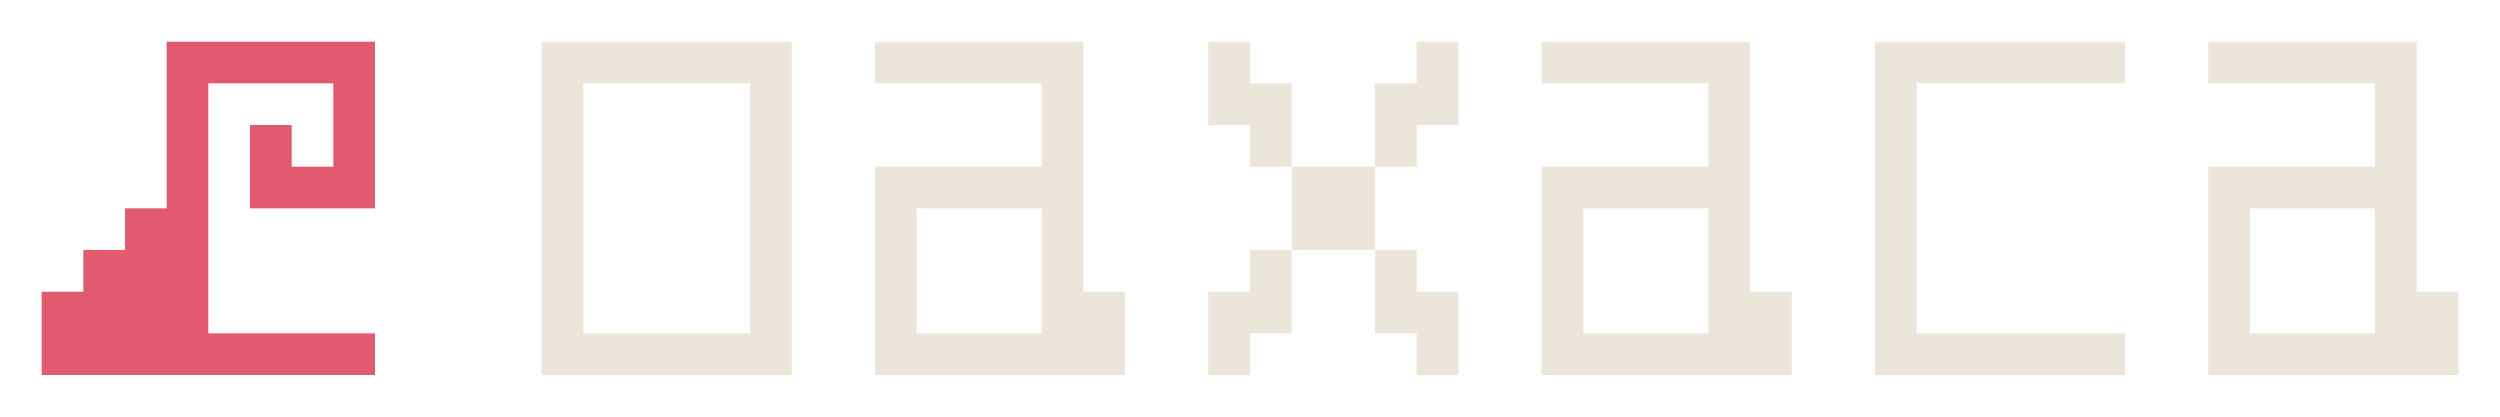
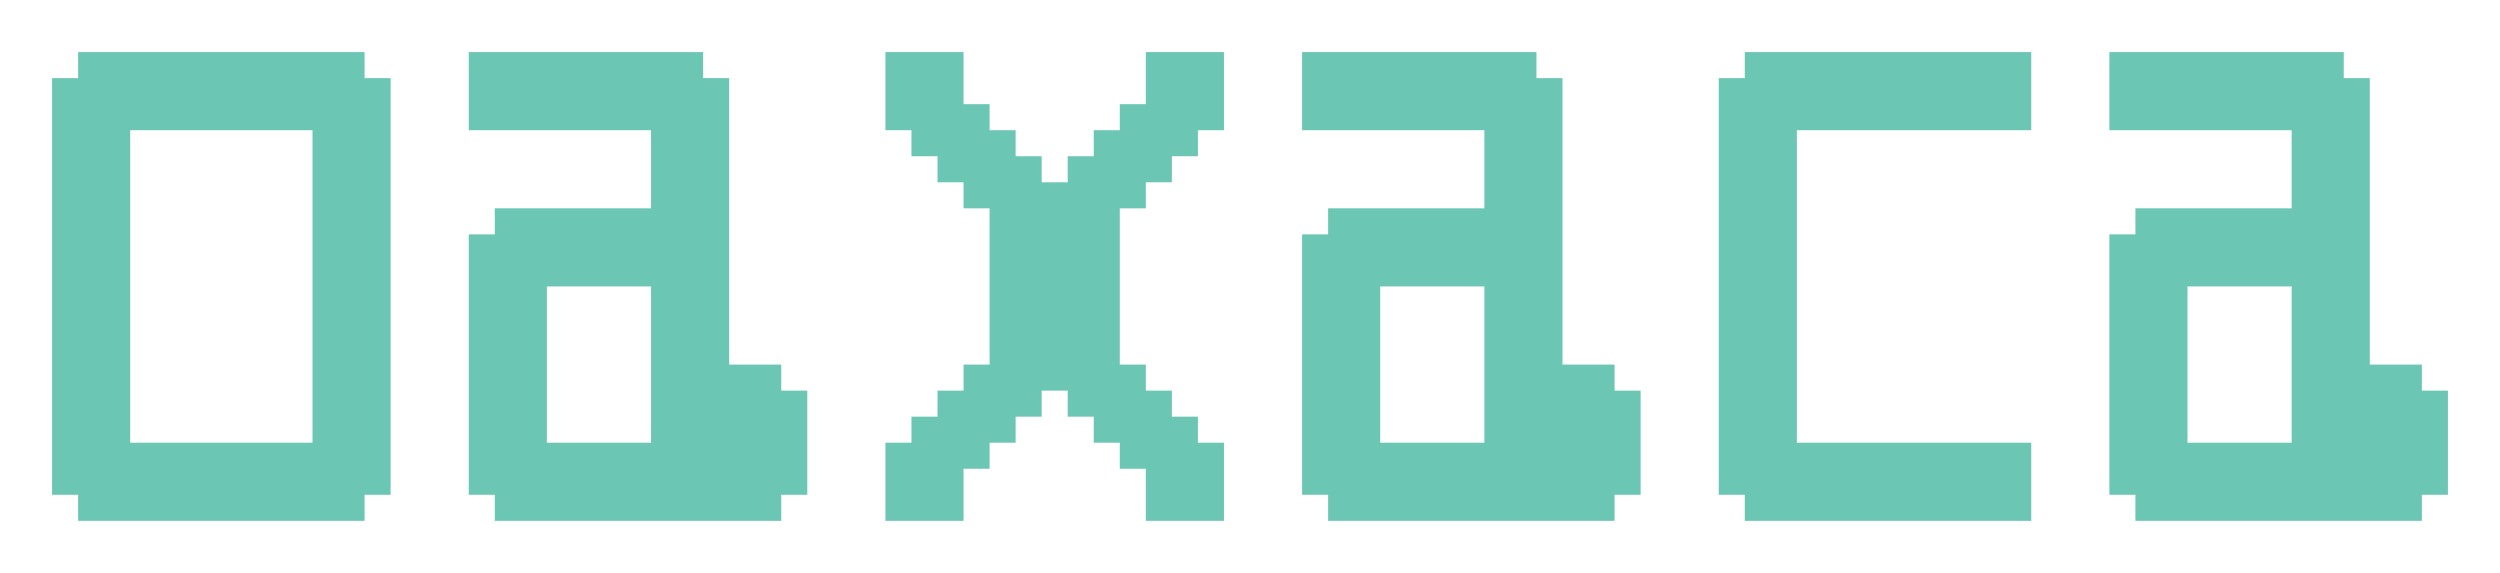
- <svg xmlns="http://www.w3.org/2000/svg" width="480" height="80" viewBox="0 0 480 80">
-   <path fill="#E25A6E" d="M32,8h40v8h-40zM32,16h8v8h-8zM64,16h8v8h-8zM32,24h8v8h-8zM48,24h8v8h-8zM64,24h8v8h-8zM32,32h8v8h-8zM48,32h24v8h-24zM24,40h16v8h-16zM16,48h24v8h-24zM8,56h32v8h-32zM8,64h64v8h-64z" />
-   <path fill="#ECE6DA" d="M104,8h48v8h-48zM168,8h40v8h-40zM232,8h8v8h-8zM272,8h8v8h-8zM296,8h40v8h-40zM360,8h48v8h-48zM424,8h40v8h-40zM104,16h8v8h-8zM144,16h8v8h-8zM200,16h8v8h-8zM232,16h16v8h-16zM264,16h16v8h-16zM328,16h8v8h-8zM360,16h8v8h-8zM456,16h8v8h-8zM104,24h8v8h-8zM144,24h8v8h-8zM200,24h8v8h-8zM240,24h8v8h-8zM264,24h8v8h-8zM328,24h8v8h-8zM360,24h8v8h-8zM456,24h8v8h-8zM104,32h8v8h-8zM144,32h8v8h-8zM168,32h40v8h-40zM248,32h16v8h-16zM296,32h40v8h-40zM360,32h8v8h-8zM424,32h40v8h-40zM104,40h8v8h-8zM144,40h8v8h-8zM168,40h8v8h-8zM200,40h8v8h-8zM248,40h16v8h-16zM296,40h8v8h-8zM328,40h8v8h-8zM360,40h8v8h-8zM424,40h8v8h-8zM456,40h8v8h-8zM104,48h8v8h-8zM144,48h8v8h-8zM168,48h8v8h-8zM200,48h8v8h-8zM240,48h8v8h-8zM264,48h8v8h-8zM296,48h8v8h-8zM328,48h8v8h-8zM360,48h8v8h-8zM424,48h8v8h-8zM456,48h8v8h-8zM104,56h8v8h-8zM144,56h8v8h-8zM168,56h8v8h-8zM200,56h16v8h-16zM232,56h16v8h-16zM264,56h16v8h-16zM296,56h8v8h-8zM328,56h16v8h-16zM360,56h8v8h-8zM424,56h8v8h-8zM456,56h16v8h-16zM104,64h48v8h-48zM168,64h48v8h-48zM232,64h8v8h-8zM272,64h8v8h-8zM296,64h48v8h-48zM360,64h48v8h-48zM424,64h48v8h-48z" />
+ <svg xmlns="http://www.w3.org/2000/svg" width="384" height="88" viewBox="0 0 384 88">
+   <path fill="#6CC6B4" d="M12,8h44v4h-44zM72,8h36v4h-36zM136,8h12v4h-12zM176,8h12v4h-12zM200,8h36v4h-36zM268,8h44v4h-44zM324,8h36v4h-36zM8,12h52v4h-52zM72,12h40v4h-40zM136,12h12v4h-12zM176,12h12v4h-12zM200,12h40v4h-40zM264,12h48v4h-48zM324,12h40v4h-40zM8,16h52v4h-52zM72,16h40v4h-40zM136,16h16v4h-16zM172,16h16v4h-16zM200,16h40v4h-40zM264,16h48v4h-48zM324,16h40v4h-40zM8,20h12v4h-12zM48,20h12v4h-12zM100,20h12v4h-12zM140,20h16v4h-16zM168,20h16v4h-16zM228,20h12v4h-12zM264,20h12v4h-12zM352,20h12v4h-12zM8,24h12v4h-12zM48,24h12v4h-12zM100,24h12v4h-12zM144,24h16v4h-16zM164,24h16v4h-16zM228,24h12v4h-12zM264,24h12v4h-12zM352,24h12v4h-12zM8,28h12v4h-12zM48,28h12v4h-12zM100,28h12v4h-12zM148,28h28v4h-28zM228,28h12v4h-12zM264,28h12v4h-12zM352,28h12v4h-12zM8,32h12v4h-12zM48,32h12v4h-12zM76,32h36v4h-36zM152,32h20v4h-20zM204,32h36v4h-36zM264,32h12v4h-12zM328,32h36v4h-36zM8,36h12v4h-12zM48,36h12v4h-12zM72,36h40v4h-40zM152,36h20v4h-20zM200,36h40v4h-40zM264,36h12v4h-12zM324,36h40v4h-40zM8,40h12v4h-12zM48,40h12v4h-12zM72,40h40v4h-40zM152,40h20v4h-20zM200,40h40v4h-40zM264,40h12v4h-12zM324,40h40v4h-40zM8,44h12v4h-12zM48,44h12v4h-12zM72,44h12v4h-12zM100,44h12v4h-12zM152,44h20v4h-20zM200,44h12v4h-12zM228,44h12v4h-12zM264,44h12v4h-12zM324,44h12v4h-12zM352,44h12v4h-12zM8,48h12v4h-12zM48,48h12v4h-12zM72,48h12v4h-12zM100,48h12v4h-12zM152,48h20v4h-20zM200,48h12v4h-12zM228,48h12v4h-12zM264,48h12v4h-12zM324,48h12v4h-12zM352,48h12v4h-12zM8,52h12v4h-12zM48,52h12v4h-12zM72,52h12v4h-12zM100,52h12v4h-12zM152,52h20v4h-20zM200,52h12v4h-12zM228,52h12v4h-12zM264,52h12v4h-12zM324,52h12v4h-12zM352,52h12v4h-12zM8,56h12v4h-12zM48,56h12v4h-12zM72,56h12v4h-12zM100,56h20v4h-20zM148,56h28v4h-28zM200,56h12v4h-12zM228,56h20v4h-20zM264,56h12v4h-12zM324,56h12v4h-12zM352,56h20v4h-20zM8,60h12v4h-12zM48,60h12v4h-12zM72,60h12v4h-12zM100,60h24v4h-24zM144,60h16v4h-16zM164,60h16v4h-16zM200,60h12v4h-12zM228,60h24v4h-24zM264,60h12v4h-12zM324,60h12v4h-12zM352,60h24v4h-24zM8,64h12v4h-12zM48,64h12v4h-12zM72,64h12v4h-12zM100,64h24v4h-24zM140,64h16v4h-16zM168,64h16v4h-16zM200,64h12v4h-12zM228,64h24v4h-24zM264,64h12v4h-12zM324,64h12v4h-12zM352,64h24v4h-24zM8,68h52v4h-52zM72,68h52v4h-52zM136,68h16v4h-16zM172,68h16v4h-16zM200,68h52v4h-52zM264,68h48v4h-48zM324,68h52v4h-52zM8,72h52v4h-52zM72,72h52v4h-52zM136,72h12v4h-12zM176,72h12v4h-12zM200,72h52v4h-52zM264,72h48v4h-48zM324,72h52v4h-52zM12,76h44v4h-44zM76,76h44v4h-44zM136,76h12v4h-12zM176,76h12v4h-12zM204,76h44v4h-44zM268,76h44v4h-44zM328,76h44v4h-44z" />
</svg>
